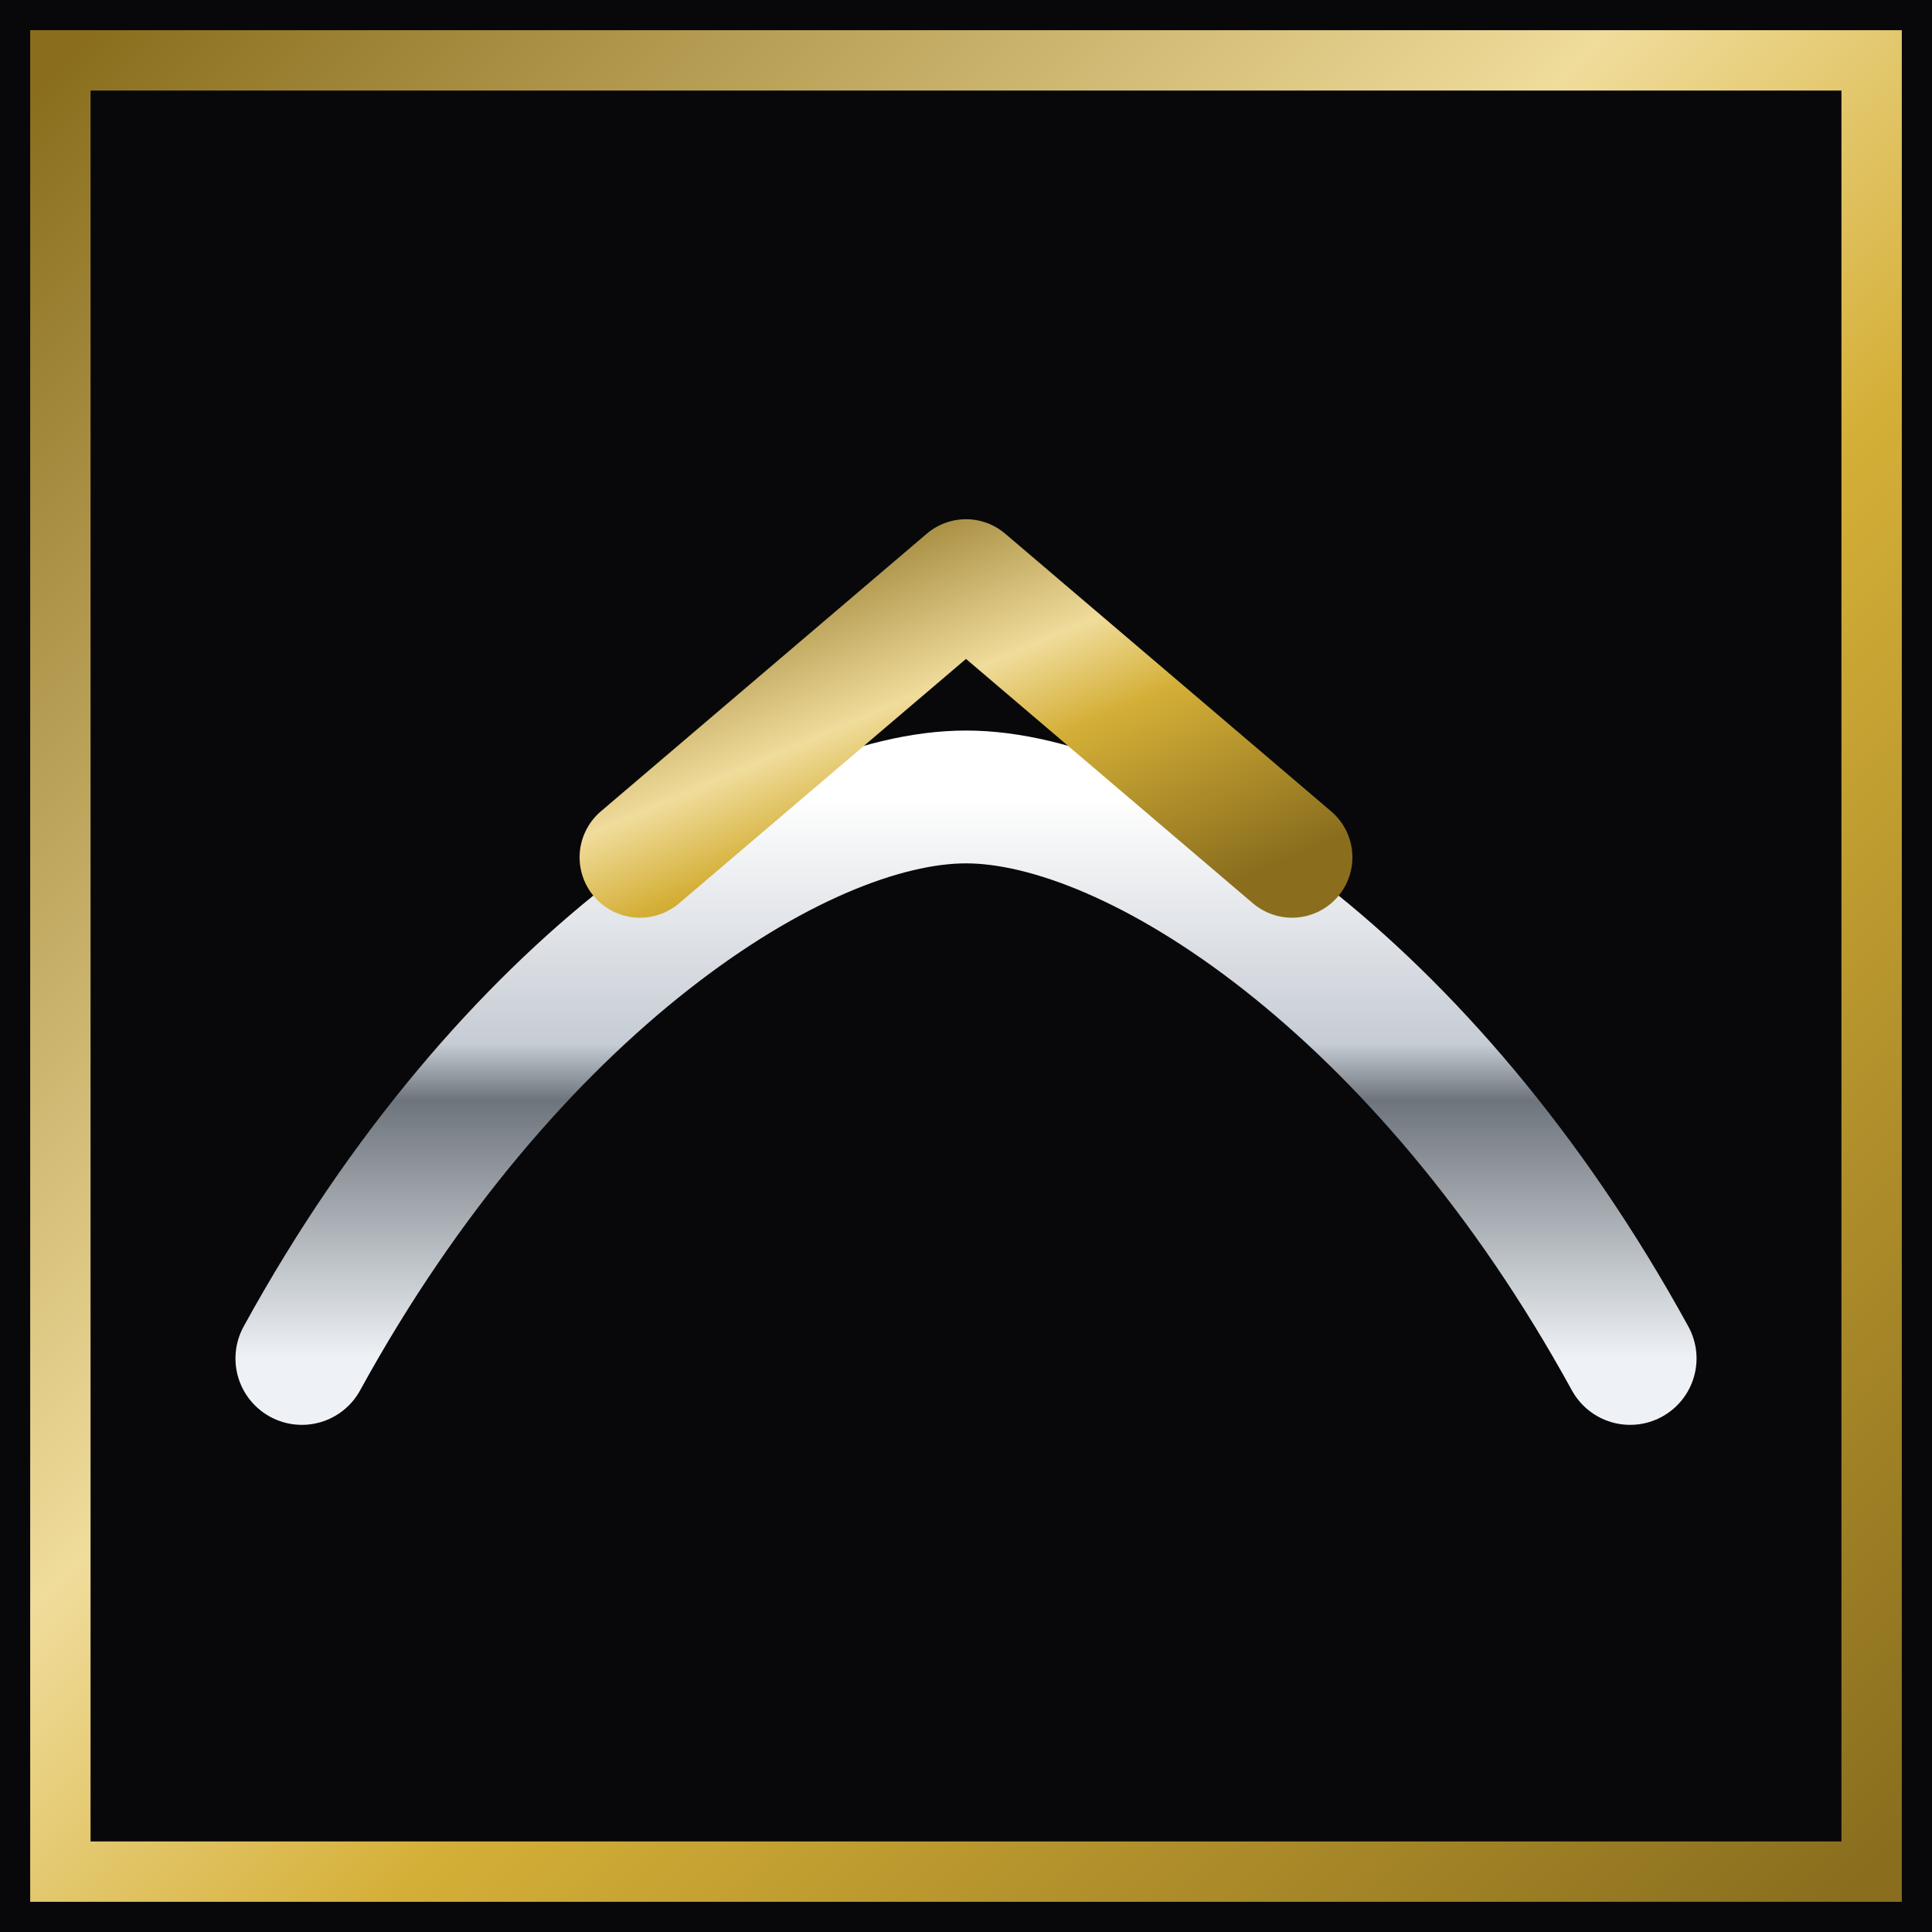
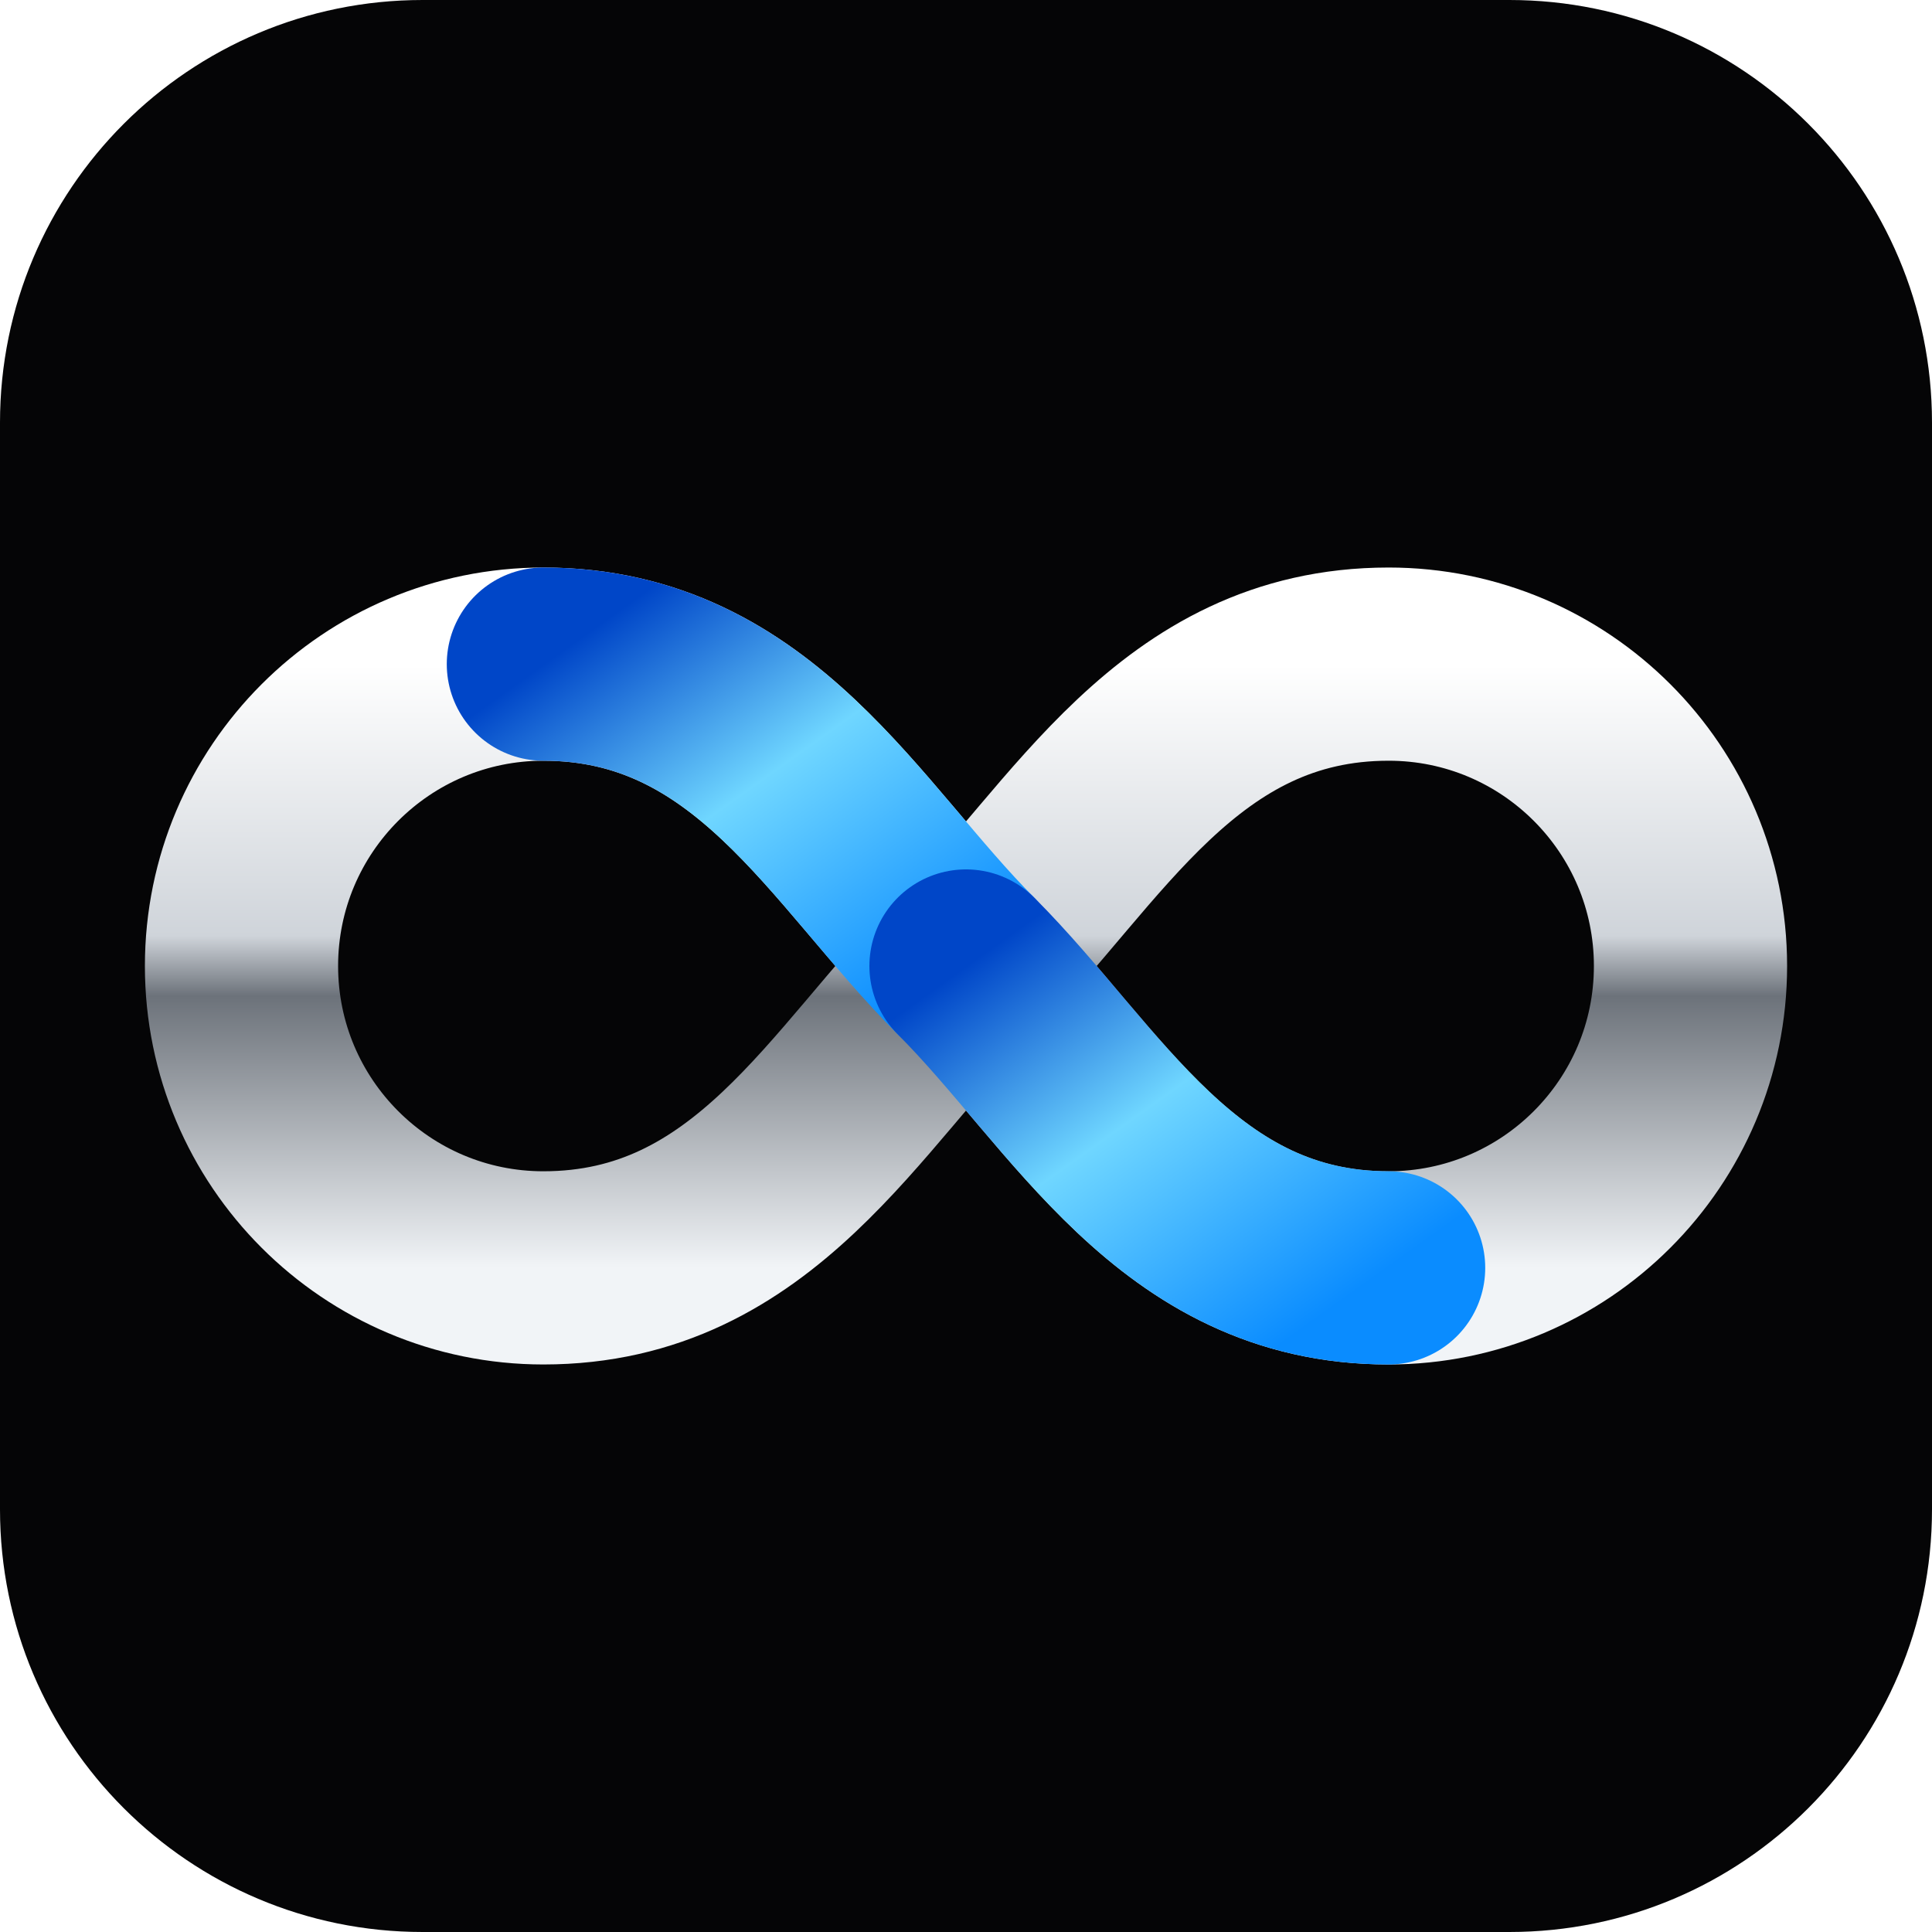
<svg xmlns="http://www.w3.org/2000/svg" viewBox="0 0 32 32">
  <defs>
-     <linearGradient id="g" x1="0" y1="0" x2="1" y2="1">
-       <stop offset="0%" stop-color="#8a6e1e" />
-       <stop offset="42%" stop-color="#f0dc9b" />
-       <stop offset="60%" stop-color="#d4af37" />
-       <stop offset="100%" stop-color="#8a6e1e" />
+     <linearGradient id="b" x1="0" y1="0" x2="1" y2="1">
+       <stop offset="0%" stop-color="#0046c8" />
+       <stop offset="45%" stop-color="#6fd6ff" />
+       <stop offset="100%" stop-color="#0a8cff" />
    </linearGradient>
    <linearGradient id="c" x1="0" y1="0" x2="0" y2="1">
-       <stop offset="0%" stop-color="#ffffff" />
-       <stop offset="44%" stop-color="#c6ccd4" />
-       <stop offset="54%" stop-color="#6e747c" />
-       <stop offset="100%" stop-color="#eef2f6" />
+       <stop offset="0%" stop-color="#fff" />
+       <stop offset="45%" stop-color="#cfd4da" />
+       <stop offset="55%" stop-color="#6c727a" />
+       <stop offset="100%" stop-color="#f1f4f7" />
    </linearGradient>
  </defs>
-   <rect width="32" height="32" fill="#08080a" />
-   <rect x="1" y="1" width="30" height="30" fill="none" stroke="url(#g)" stroke-width="1" />
-   <path d="M5 22.5c3.4-6.2 8.2-9.3 11-9.3s7.6 3.1 11 9.3" fill="none" stroke="url(#c)" stroke-width="2.2" stroke-linecap="round" />
-   <path d="m10.6 14.2 5.4-4.6 5.4 4.6" fill="none" stroke="url(#g)" stroke-width="2" stroke-linejoin="round" stroke-linecap="round" />
-   <path d="M8 26h16" stroke="url(#g)" stroke-width="1.2" opacity=".6" />
+   <rect width="32" height="32" rx="7" fill="#050506" />
+   <path d="M9 11c3.5 0 5 3 7 5s3.5 5 7 5a5 5 0 0 0 0-10c-3.5 0-5 3-7 5s-3.5 5-7 5a5 5 0 0 1 0-10Z" fill="none" stroke="url(#c)" stroke-width="3.2" />
+   <path d="M9 11c3.5 0 5 3 7 5" fill="none" stroke="url(#b)" stroke-width="3.2" stroke-linecap="round" />
+   <path d="M23 21c-3.5 0-5-3-7-5" fill="none" stroke="url(#b)" stroke-width="3.2" stroke-linecap="round" />
</svg>
